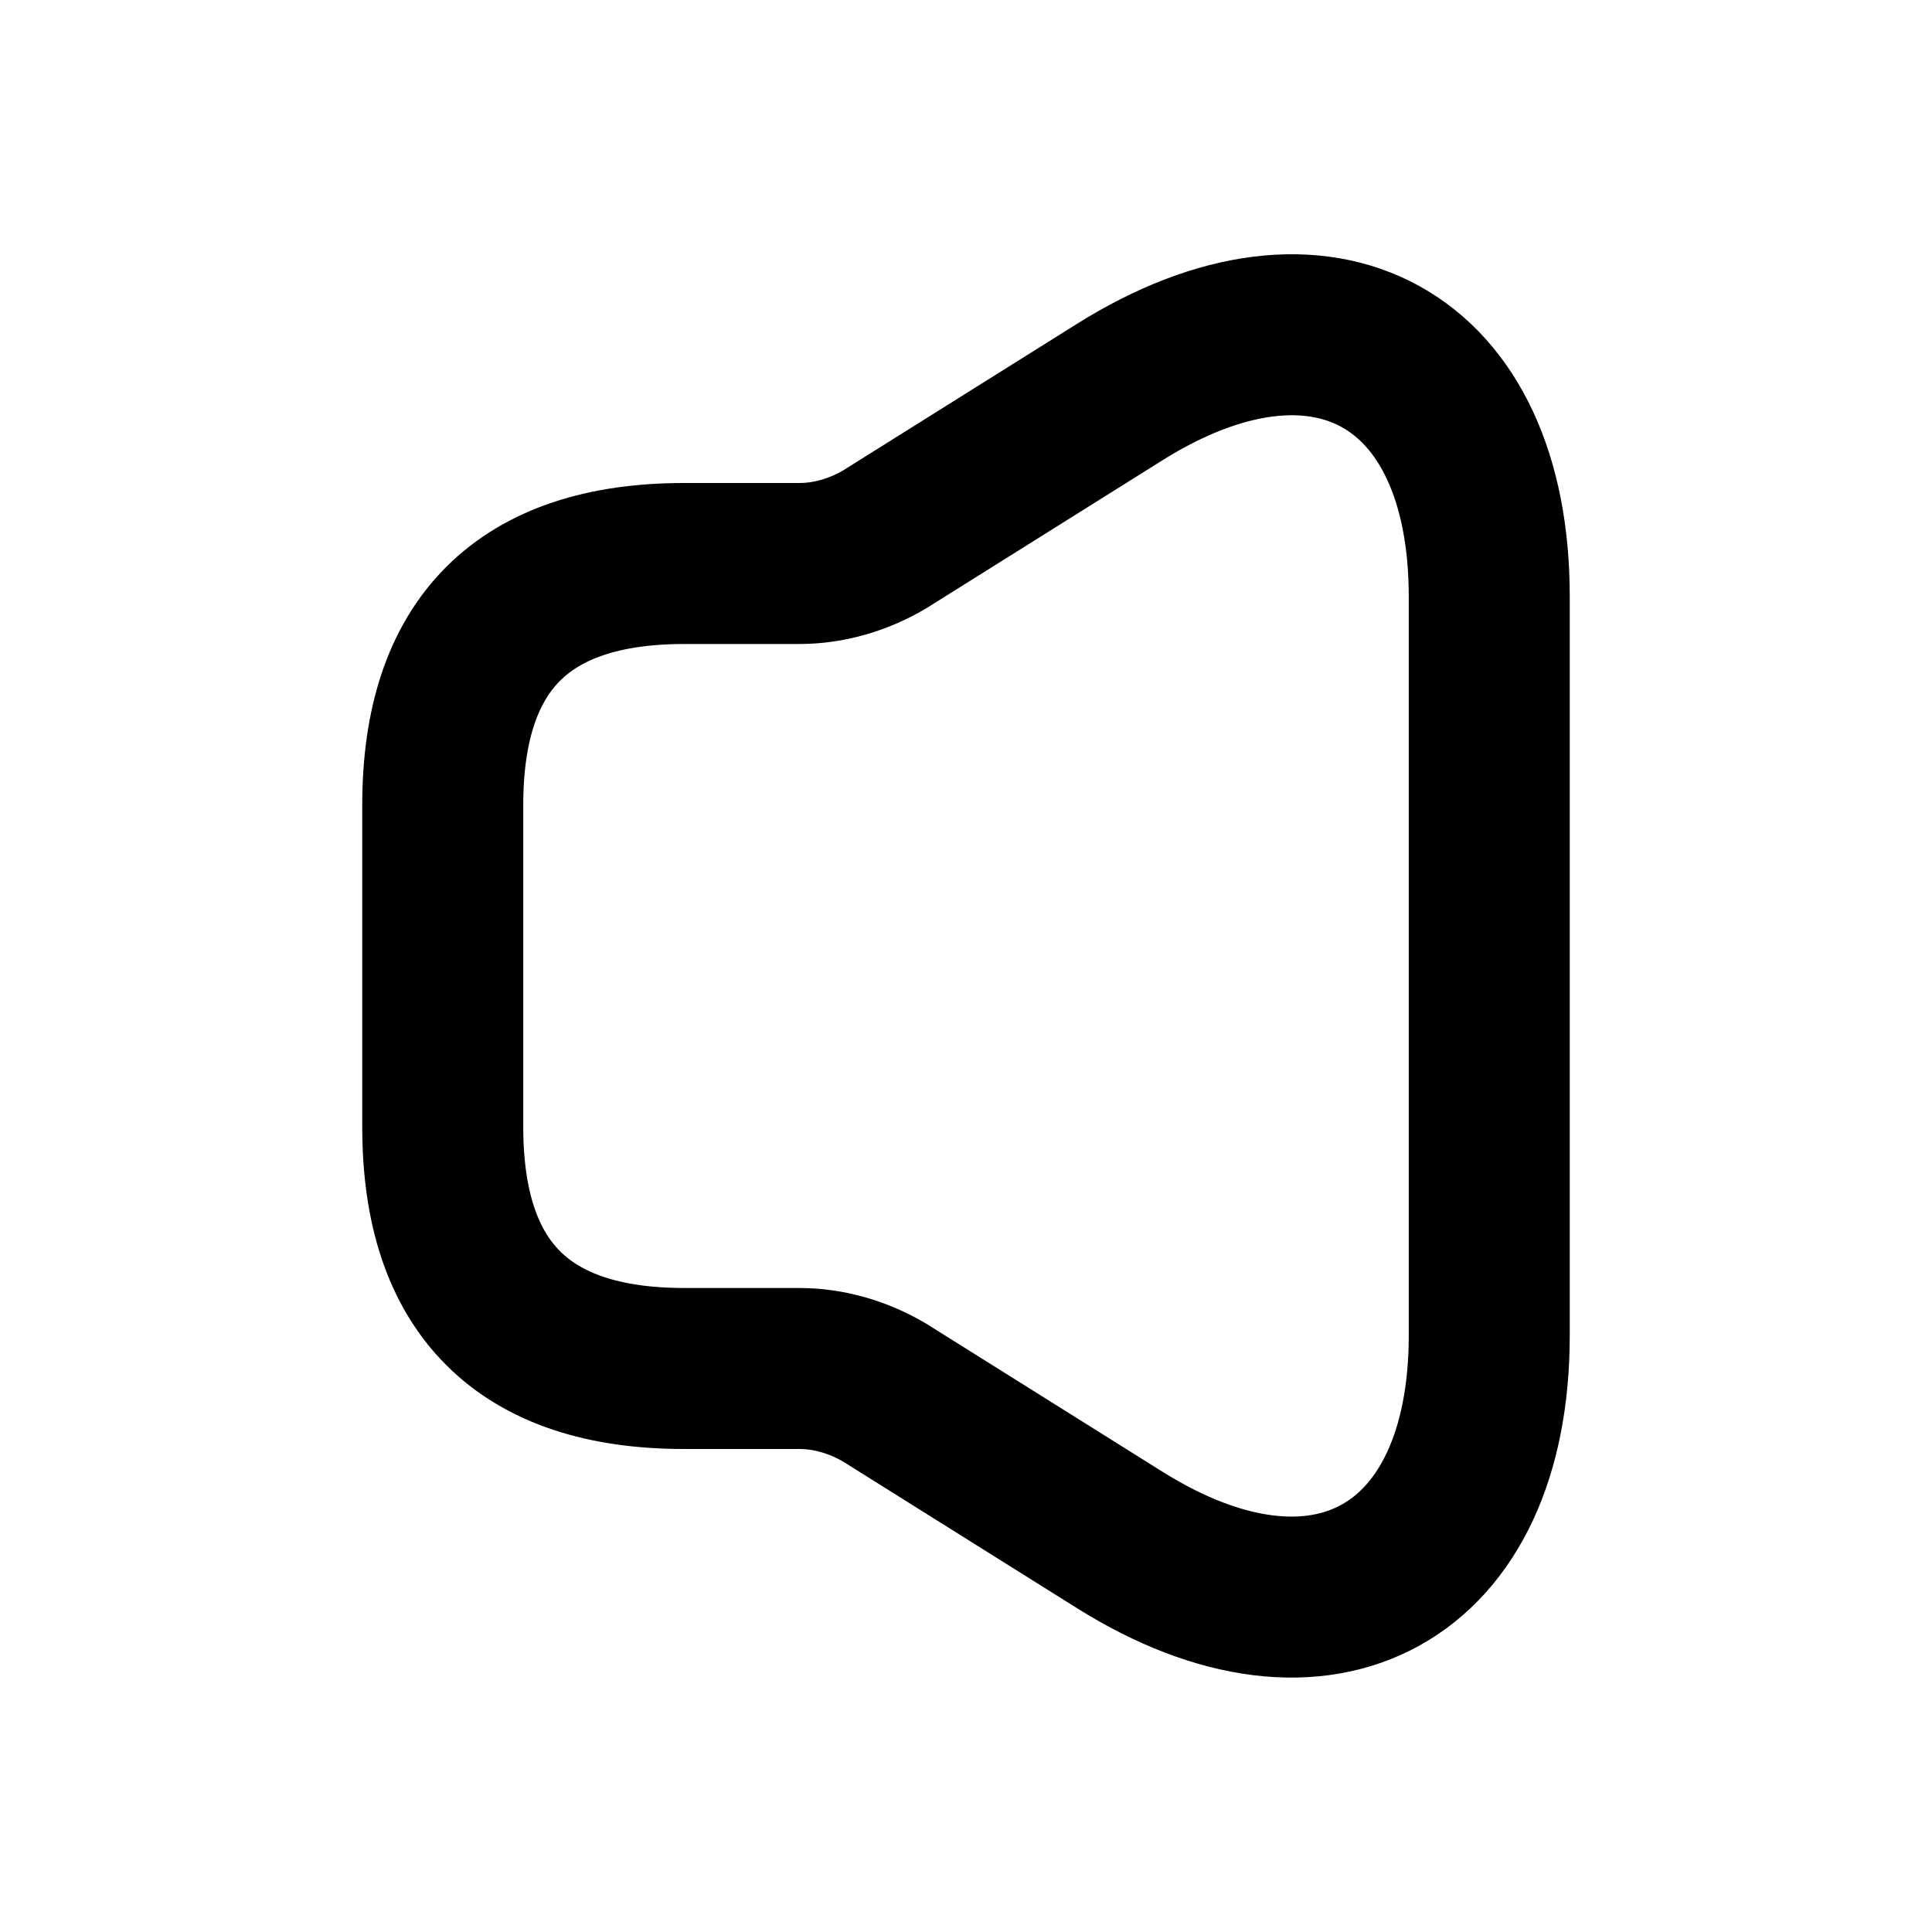
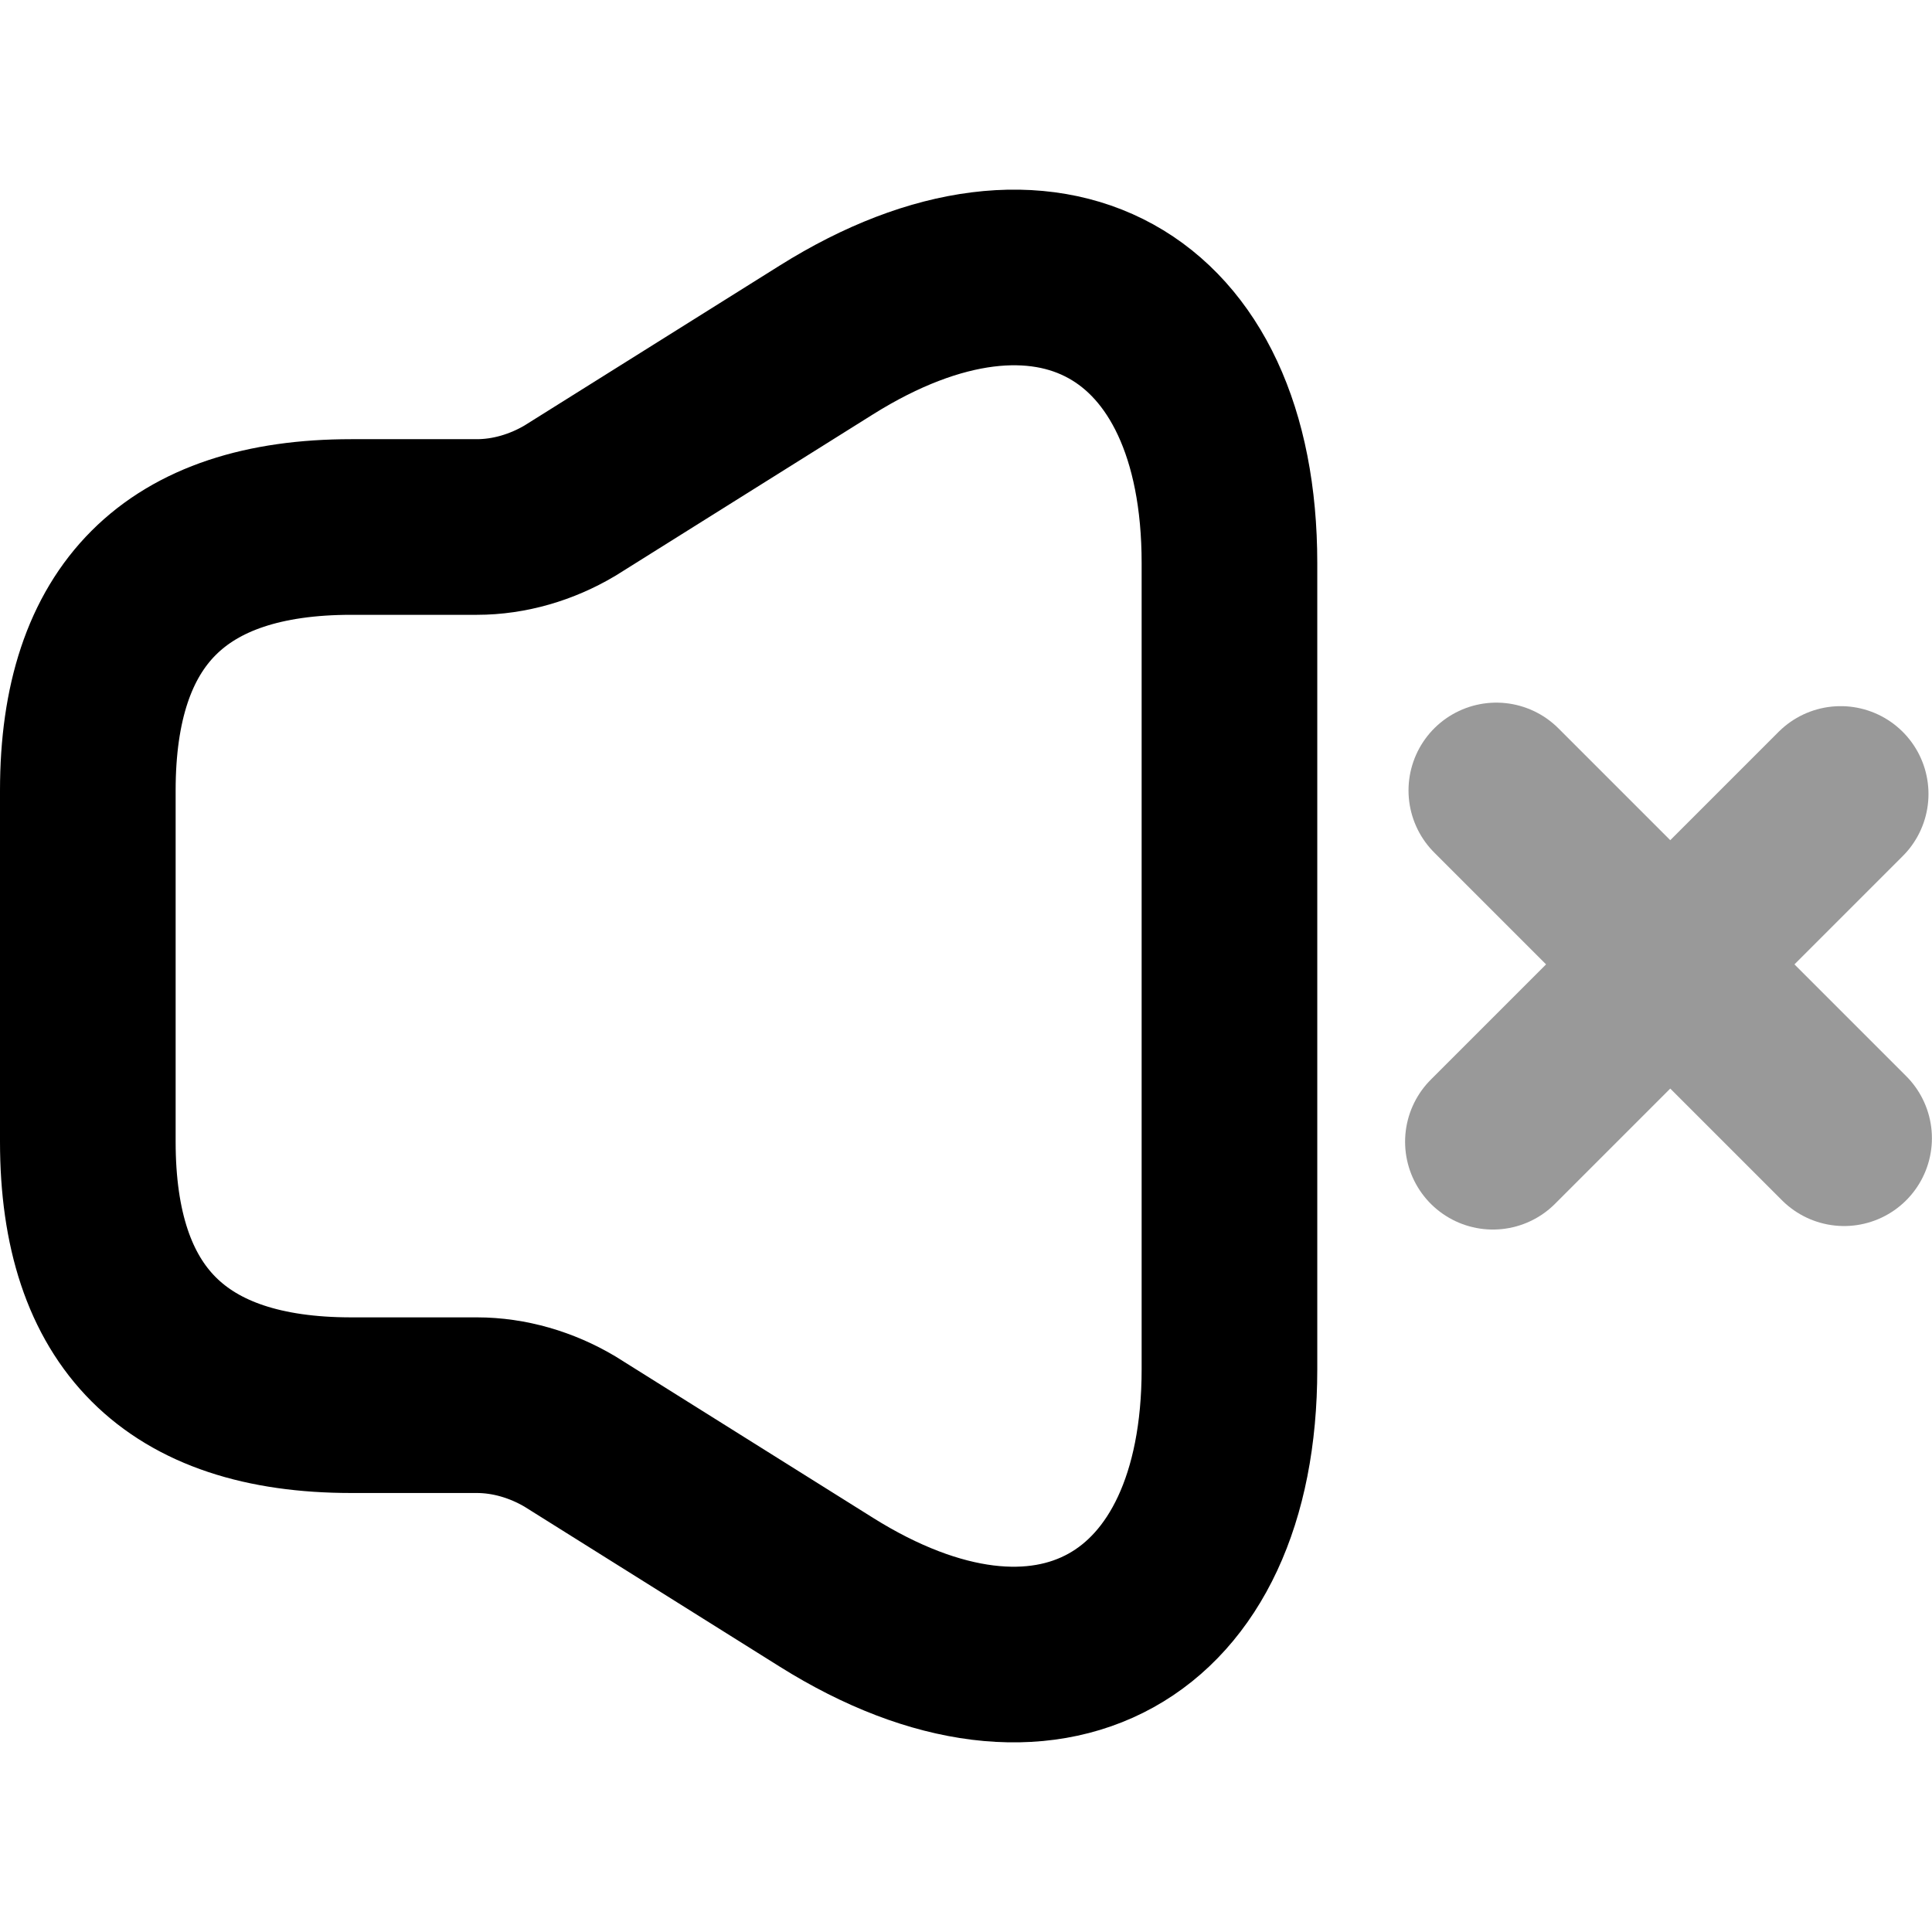
- <svg xmlns="http://www.w3.org/2000/svg" viewBox="0 0 24 24" fill="none">
+ <svg xmlns="http://www.w3.org/2000/svg" viewBox="0 -2 22 22" fill="none">
  <g id="SVGRepo_bgCarrier" stroke-width="0" />
  <g id="SVGRepo_tracerCarrier" stroke-linecap="round" stroke-linejoin="round" />
  <g id="SVGRepo_iconCarrier">
-     <path d="M5.5 10V14C5.5 16 6.5 17 8.5 17H9.93C10.3 17 10.67 17.11 10.99 17.3L13.91 19.13C16.43 20.71 18.5 19.56 18.5 16.59V7.41C18.5 4.43 16.43 3.29 13.91 4.87L10.99 6.7C10.67 6.89 10.3 7 9.93 7H8.5C6.5 7 5.5 8 5.5 10Z" stroke="currentColor" stroke-width="2" />
+     <path d="M1 7.001V11.001C1 13.001 2 14.001 4 14.001H5.43C5.8 14.001 6.17 14.111 6.49 14.301L9.41 16.131C11.93 17.711 14 16.561 14 13.591V4.411C14 1.431 11.93 0.291 9.41 1.871L6.49 3.701C6.17 3.891 5.8 4.001 5.43 4.001H4C2 4.001 1 5.001 1 7.001Z" stroke="currentColor" stroke-width="2" />
+     <g opacity="0.4">
+       <path d="M20.999 10.961L17.039 7.001" stroke="currentColor" stroke-width="2" stroke-miterlimit="10" stroke-linecap="round" stroke-linejoin="round" />
+       <path d="M20.96 7.041L17 11.001" stroke="currentColor" stroke-width="2" stroke-miterlimit="10" stroke-linecap="round" stroke-linejoin="round" />
+     </g>
  </g>
</svg>
